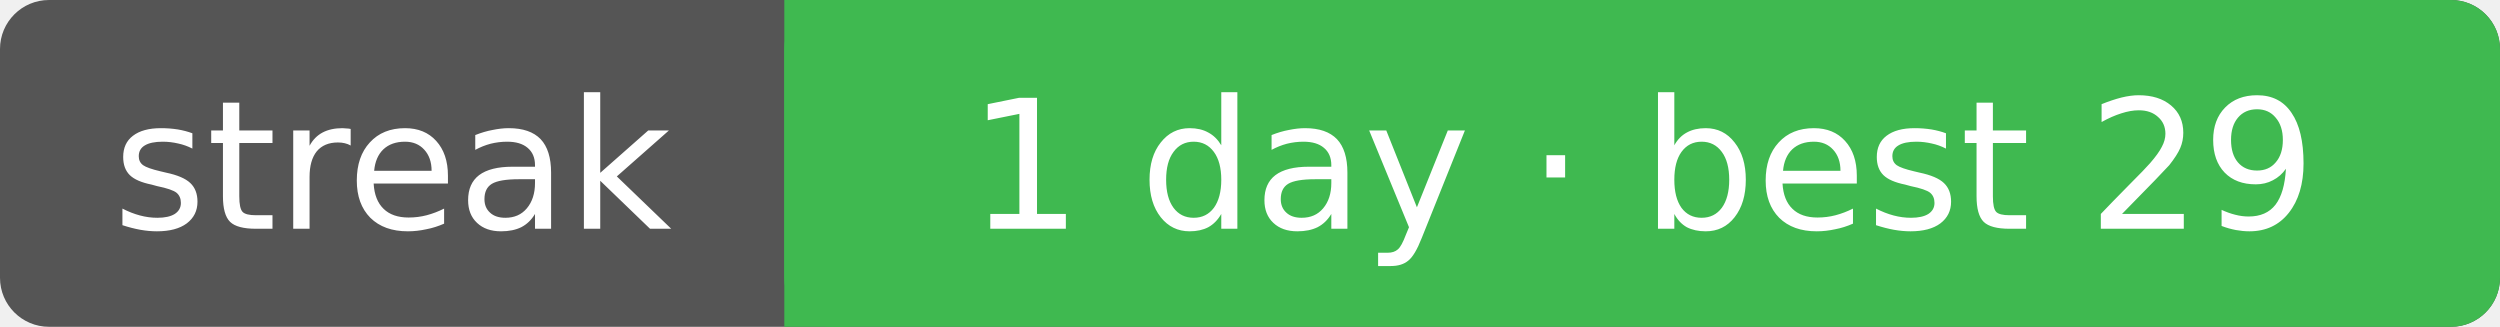
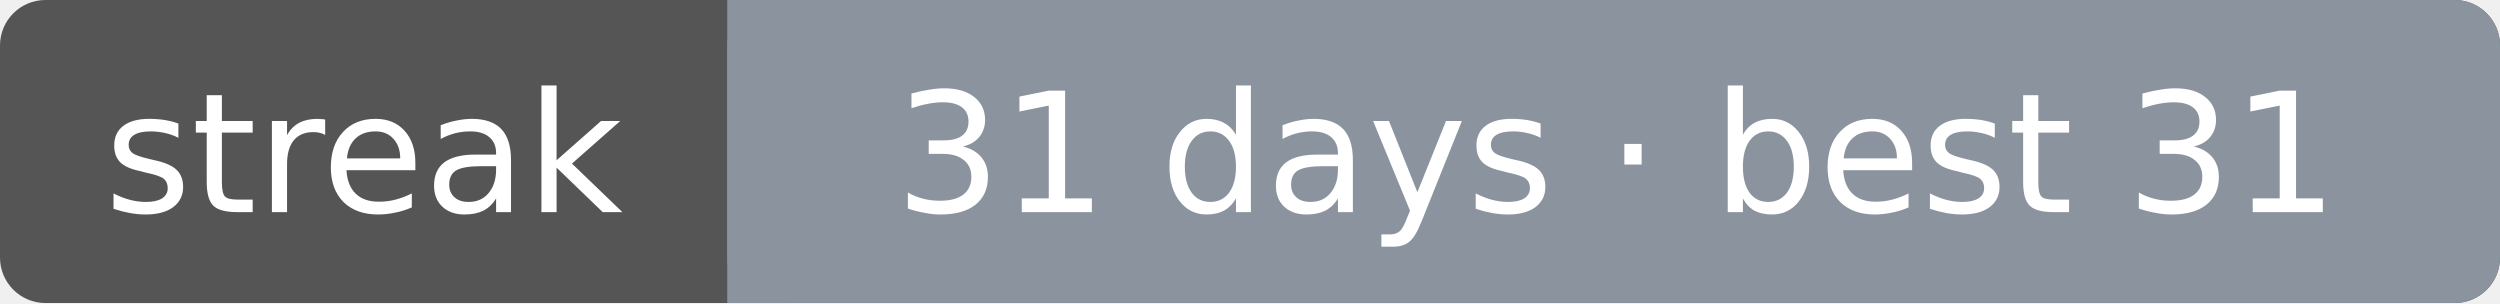
- <svg xmlns="http://www.w3.org/2000/svg" width="153" height="20" font-family="Verdana,DejaVu Sans,sans-serif" font-size="11">
-   <rect rx="3" width="153" height="20" fill="#555" />
-   <rect rx="3" x="48" width="105" height="20" fill="#3fb950" />
-   <rect x="48" width="4" height="20" fill="#3fb950" />
+ <svg xmlns="http://www.w3.org/2000/svg" width="165" height="20" font-family="Verdana,DejaVu Sans,sans-serif" font-size="11">
+   <rect rx="3" width="165" height="20" fill="#555" />
+   <rect rx="3" x="48" width="117" height="20" fill="#8b949e" />
+   <rect x="48" width="4" height="20" fill="#8b949e" />
  <text x="24.0" y="14" fill="#fff" text-anchor="middle">streak</text>
-   <text x="100.5" y="14" fill="#fff" text-anchor="middle">1 day · best 29</text>
+   <text x="106.7" y="14" fill="#fff" text-anchor="middle">31 days · best 31</text>
</svg>
